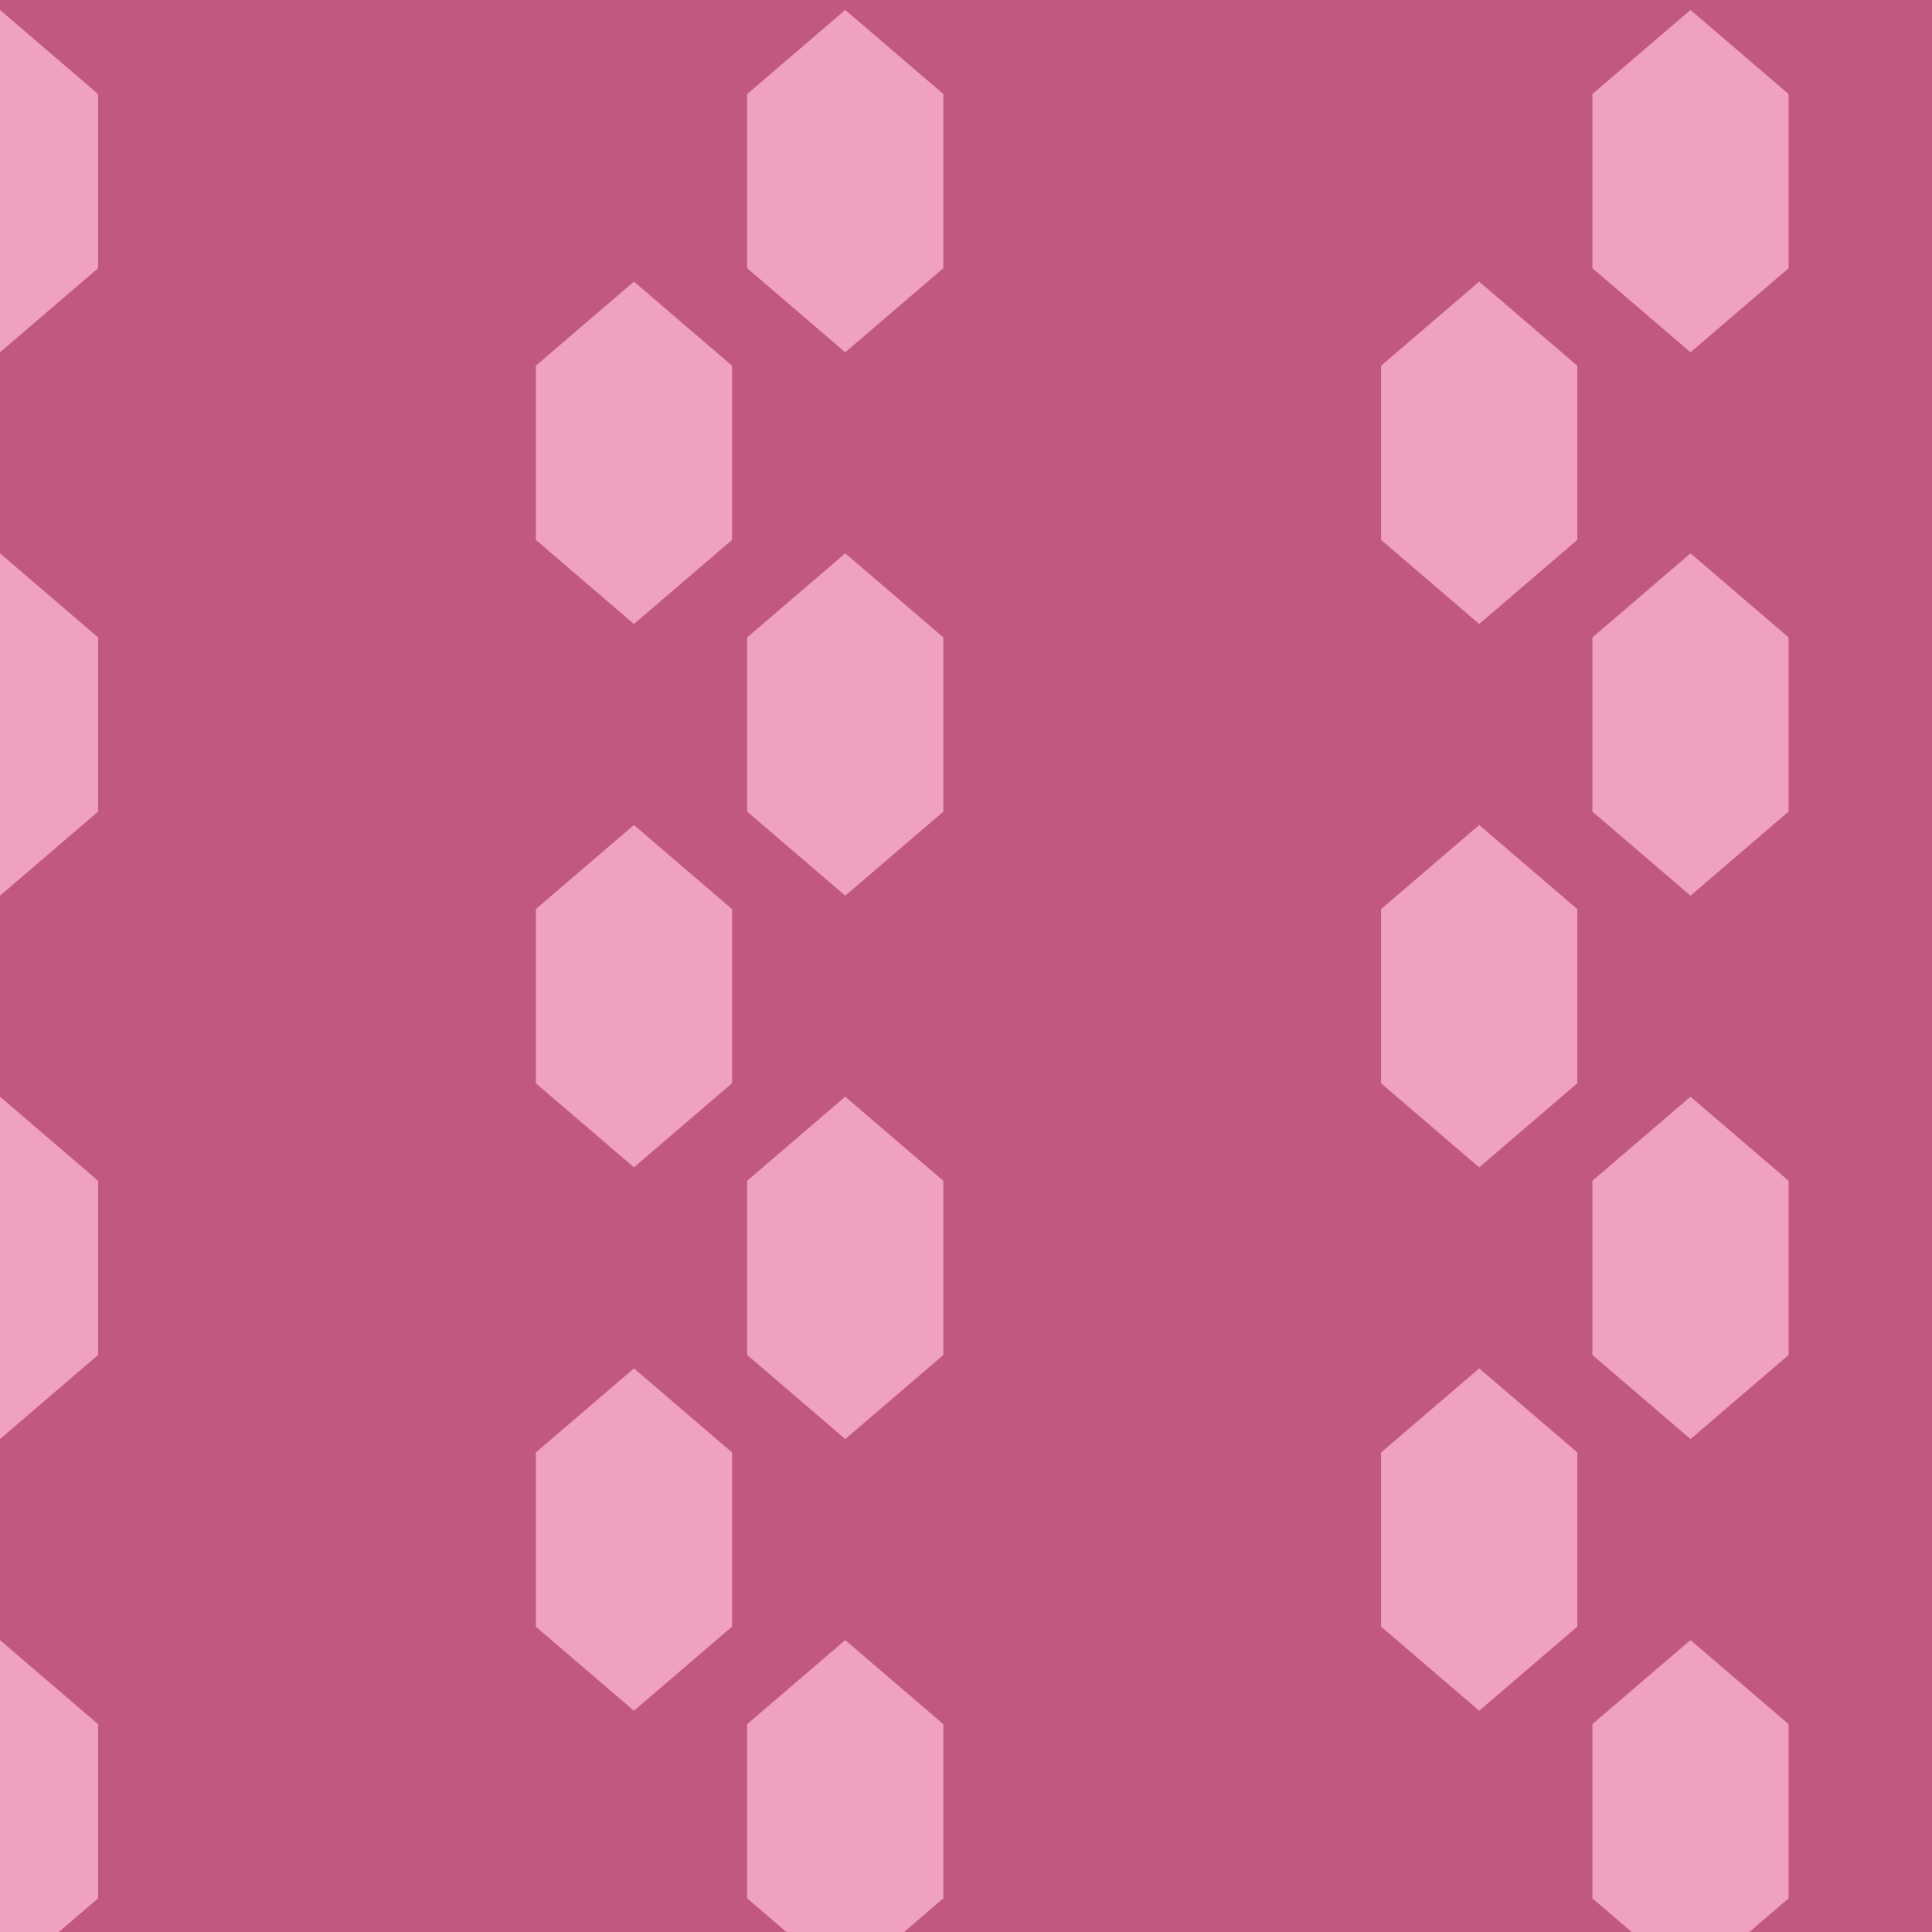
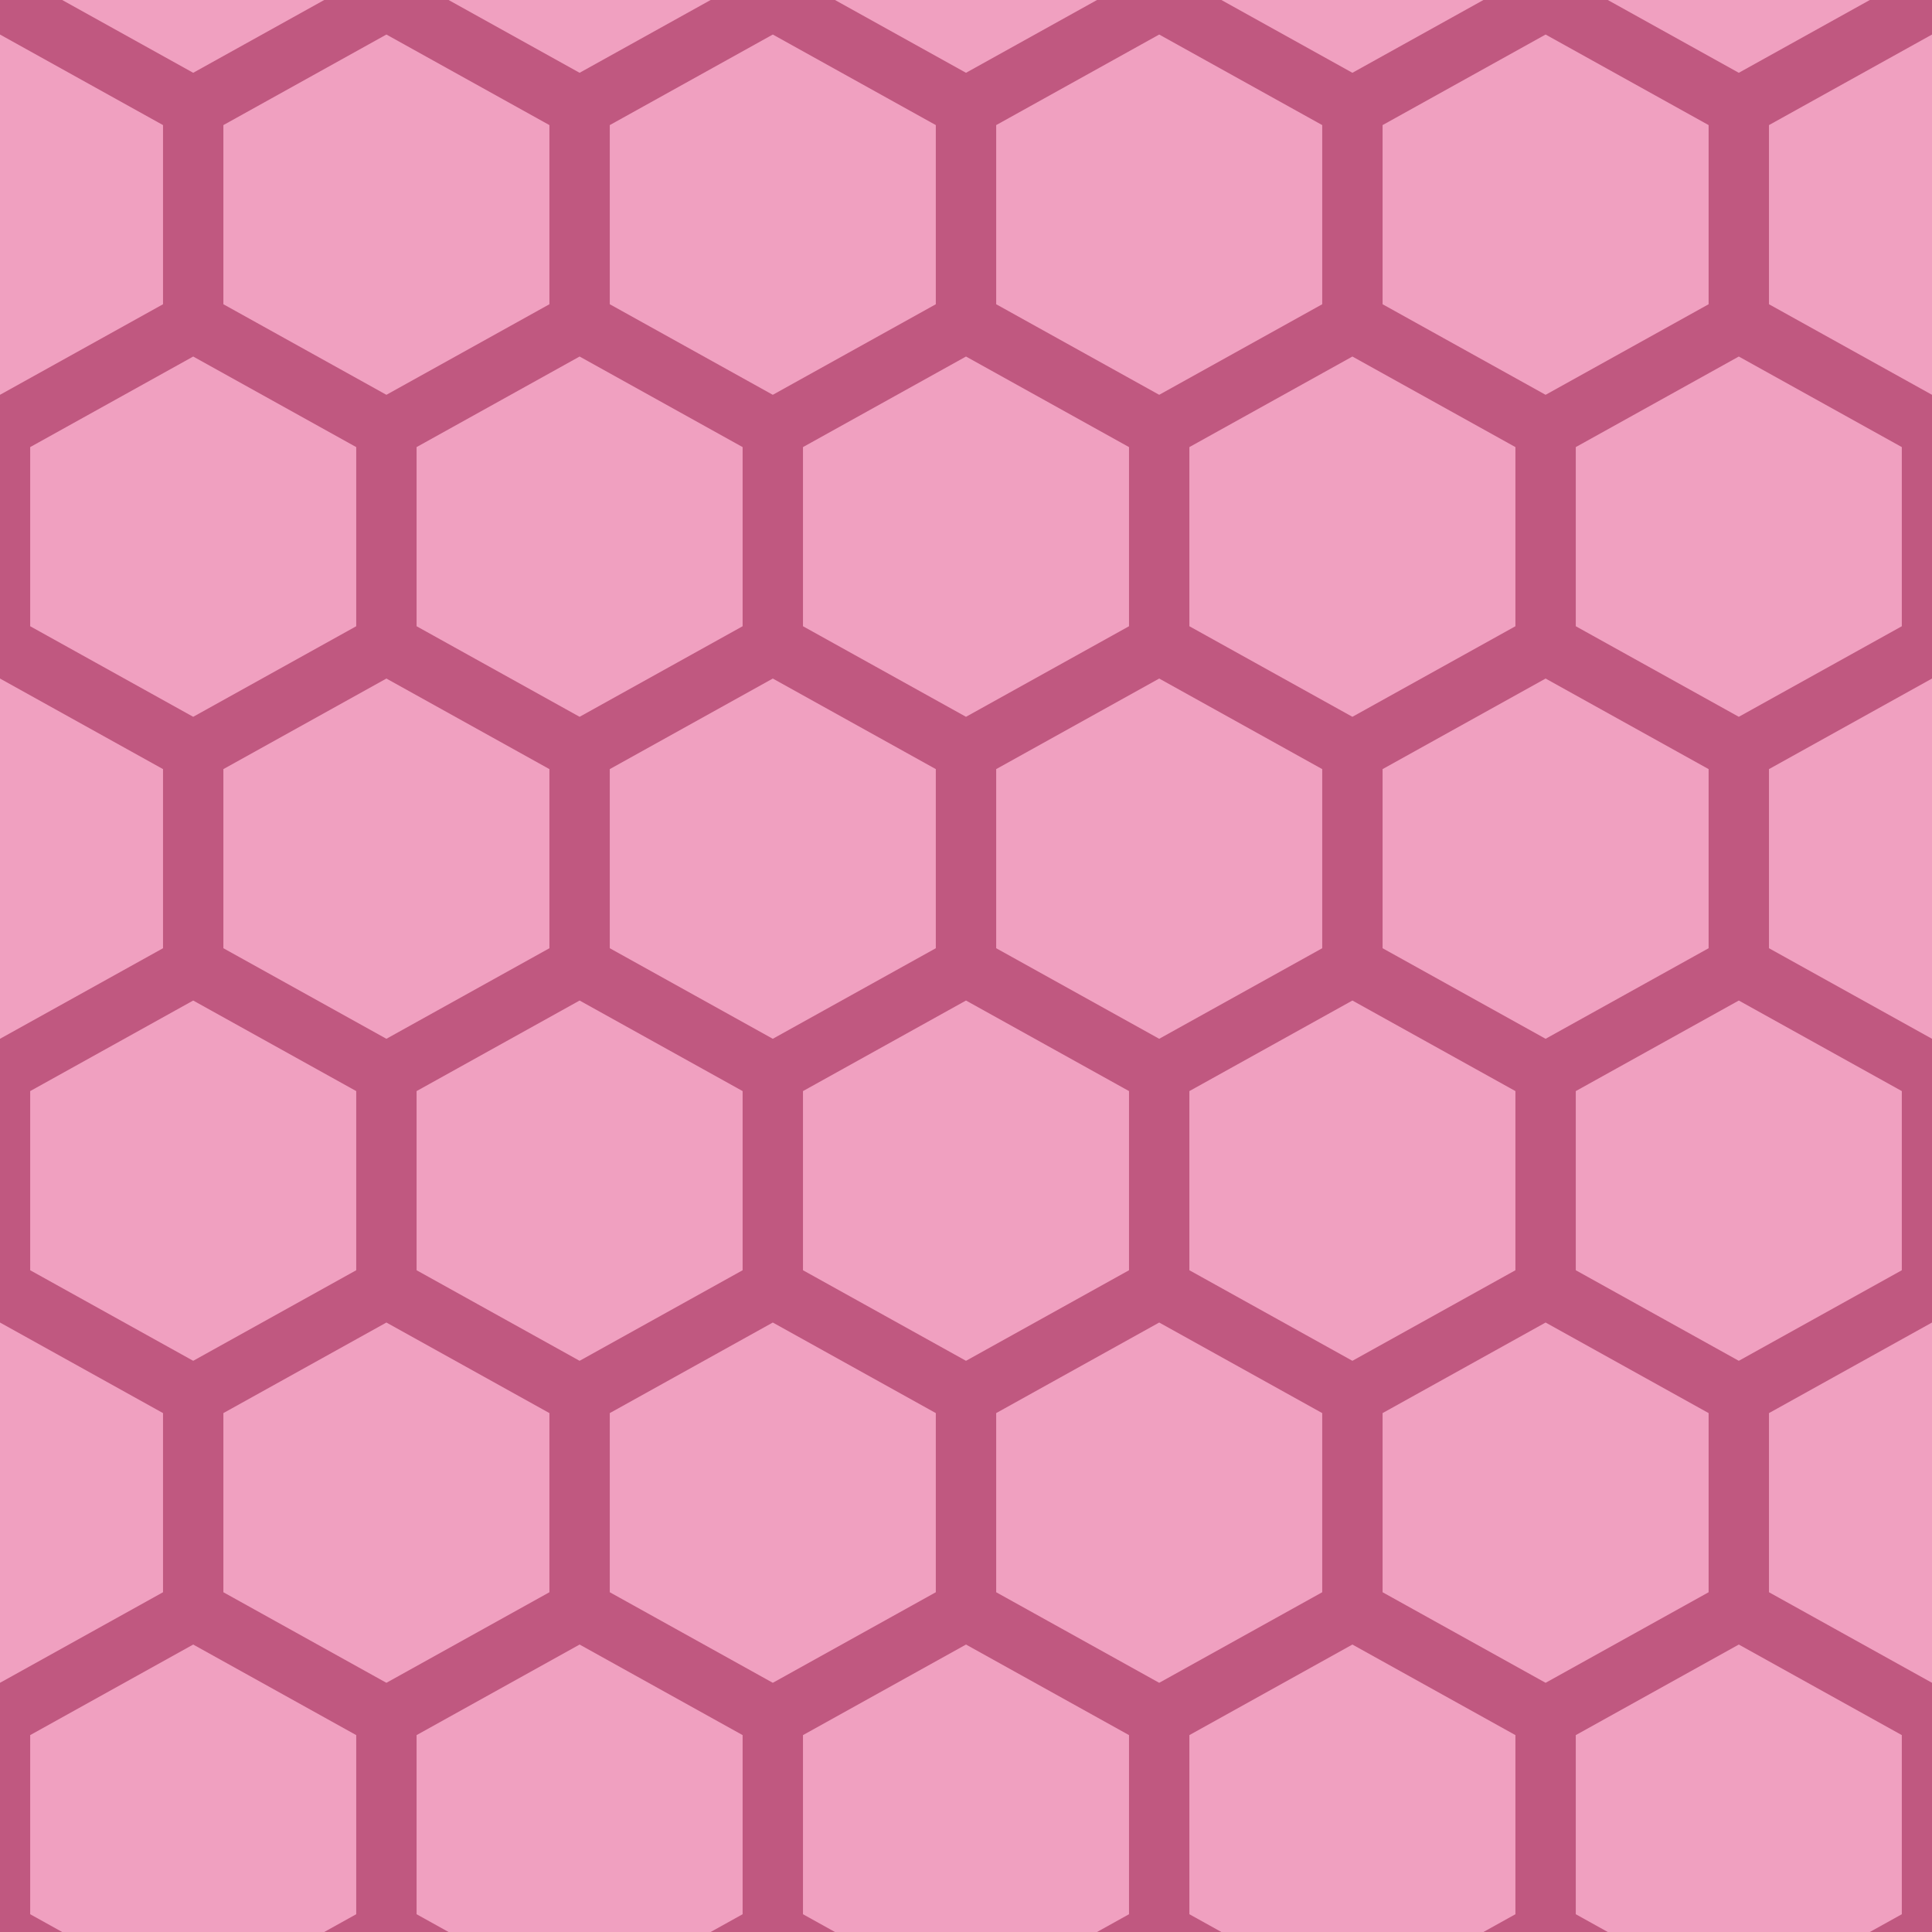
<svg xmlns="http://www.w3.org/2000/svg" width="128" height="128" viewBox="0 0 128 128">
  <rect width="128" height="128" fill="#c05880" />
-   <polygon points="0.0,0.0 7.0,6.0 7.0,18.0 0.0,24.0 -7.0,18.0 -7.0,6.0" fill="#f0a0c0" stroke="#c05880" stroke-width="1" />
-   <polygon points="28.0,0.0 35.0,6.0 35.0,18.0 28.0,24.0 21.0,18.0 21.0,6.0" fill="#c05880" stroke="#c05880" stroke-width="1" />
-   <polygon points="56.0,0.0 63.0,6.0 63.0,18.0 56.0,24.0 49.0,18.0 49.0,6.0" fill="#f0a0c0" stroke="#c05880" stroke-width="1" />
-   <polygon points="84.0,0.0 91.0,6.0 91.0,18.0 84.0,24.0 77.0,18.0 77.0,6.0" fill="#c05880" stroke="#c05880" stroke-width="1" />
-   <polygon points="112.0,0.0 119.0,6.0 119.0,18.0 112.0,24.0 105.0,18.0 105.0,6.0" fill="#f0a0c0" stroke="#c05880" stroke-width="1" />
-   <polygon points="140.0,0.0 147.0,6.0 147.0,18.0 140.0,24.0 133.0,18.0 133.0,6.0" fill="#c05880" stroke="#c05880" stroke-width="1" />
-   <polygon points="14.0,18.0 21.0,24.0 21.0,36.0 14.0,42.0 7.0,36.0 7.0,24.0" fill="#c05880" stroke="#c05880" stroke-width="1" />
-   <polygon points="42.0,18.0 49.0,24.0 49.0,36.0 42.0,42.0 35.0,36.0 35.0,24.0" fill="#f0a0c0" stroke="#c05880" stroke-width="1" />
-   <polygon points="70.0,18.0 77.0,24.0 77.0,36.0 70.0,42.0 63.0,36.0 63.0,24.0" fill="#c05880" stroke="#c05880" stroke-width="1" />
-   <polygon points="98.0,18.0 105.0,24.0 105.0,36.0 98.0,42.0 91.0,36.0 91.0,24.0" fill="#f0a0c0" stroke="#c05880" stroke-width="1" />
-   <polygon points="126.0,18.0 133.0,24.0 133.0,36.0 126.0,42.0 119.0,36.0 119.0,24.0" fill="#c05880" stroke="#c05880" stroke-width="1" />
-   <polygon points="154.0,18.0 161.0,24.0 161.0,36.0 154.0,42.0 147.0,36.0 147.0,24.0" fill="#f0a0c0" stroke="#c05880" stroke-width="1" />
-   <polygon points="0.0,36.0 7.0,42.0 7.0,54.0 0.0,60.0 -7.0,54.0 -7.0,42.0" fill="#f0a0c0" stroke="#c05880" stroke-width="1" />
-   <polygon points="28.0,36.0 35.0,42.0 35.0,54.0 28.0,60.0 21.0,54.0 21.0,42.0" fill="#c05880" stroke="#c05880" stroke-width="1" />
-   <polygon points="56.0,36.0 63.0,42.0 63.0,54.0 56.0,60.0 49.0,54.0 49.0,42.0" fill="#f0a0c0" stroke="#c05880" stroke-width="1" />
-   <polygon points="84.0,36.0 91.0,42.0 91.0,54.0 84.0,60.0 77.0,54.0 77.0,42.0" fill="#c05880" stroke="#c05880" stroke-width="1" />
-   <polygon points="112.0,36.0 119.0,42.0 119.0,54.0 112.0,60.0 105.0,54.0 105.0,42.0" fill="#f0a0c0" stroke="#c05880" stroke-width="1" />
-   <polygon points="140.0,36.0 147.0,42.0 147.0,54.0 140.0,60.0 133.0,54.0 133.0,42.0" fill="#c05880" stroke="#c05880" stroke-width="1" />
-   <polygon points="14.0,54.0 21.0,60.0 21.0,72.0 14.0,78.0 7.0,72.0 7.0,60.0" fill="#c05880" stroke="#c05880" stroke-width="1" />
-   <polygon points="42.0,54.0 49.0,60.0 49.0,72.0 42.0,78.0 35.0,72.0 35.0,60.0" fill="#f0a0c0" stroke="#c05880" stroke-width="1" />
-   <polygon points="70.0,54.0 77.0,60.0 77.0,72.0 70.0,78.0 63.0,72.0 63.0,60.0" fill="#c05880" stroke="#c05880" stroke-width="1" />
-   <polygon points="98.0,54.0 105.0,60.0 105.0,72.0 98.0,78.0 91.0,72.0 91.0,60.0" fill="#f0a0c0" stroke="#c05880" stroke-width="1" />
-   <polygon points="126.0,54.0 133.0,60.0 133.0,72.0 126.0,78.0 119.0,72.0 119.0,60.0" fill="#c05880" stroke="#c05880" stroke-width="1" />
-   <polygon points="154.0,54.0 161.0,60.0 161.0,72.0 154.0,78.0 147.0,72.0 147.0,60.0" fill="#f0a0c0" stroke="#c05880" stroke-width="1" />
-   <polygon points="0.0,72.0 7.0,78.0 7.0,90.0 0.0,96.0 -7.0,90.0 -7.0,78.0" fill="#f0a0c0" stroke="#c05880" stroke-width="1" />
-   <polygon points="28.0,72.0 35.0,78.0 35.0,90.0 28.0,96.0 21.0,90.0 21.0,78.0" fill="#c05880" stroke="#c05880" stroke-width="1" />
-   <polygon points="56.0,72.0 63.0,78.0 63.0,90.0 56.0,96.0 49.0,90.0 49.0,78.0" fill="#f0a0c0" stroke="#c05880" stroke-width="1" />
-   <polygon points="84.0,72.0 91.0,78.0 91.0,90.0 84.0,96.0 77.0,90.0 77.0,78.0" fill="#c05880" stroke="#c05880" stroke-width="1" />
-   <polygon points="112.0,72.0 119.0,78.0 119.0,90.0 112.0,96.0 105.0,90.0 105.0,78.0" fill="#f0a0c0" stroke="#c05880" stroke-width="1" />
-   <polygon points="140.0,72.0 147.0,78.0 147.0,90.0 140.0,96.0 133.0,90.0 133.0,78.0" fill="#c05880" stroke="#c05880" stroke-width="1" />
-   <polygon points="14.0,90.0 21.0,96.0 21.0,108.0 14.0,114.0 7.0,108.0 7.0,96.0" fill="#c05880" stroke="#c05880" stroke-width="1" />
-   <polygon points="42.0,90.0 49.0,96.0 49.0,108.0 42.0,114.0 35.0,108.0 35.0,96.0" fill="#f0a0c0" stroke="#c05880" stroke-width="1" />
-   <polygon points="70.0,90.0 77.0,96.0 77.0,108.0 70.0,114.0 63.0,108.0 63.0,96.0" fill="#c05880" stroke="#c05880" stroke-width="1" />
-   <polygon points="98.0,90.0 105.0,96.0 105.0,108.0 98.0,114.0 91.0,108.0 91.0,96.0" fill="#f0a0c0" stroke="#c05880" stroke-width="1" />
-   <polygon points="126.0,90.0 133.0,96.0 133.0,108.0 126.0,114.0 119.0,108.0 119.0,96.0" fill="#c05880" stroke="#c05880" stroke-width="1" />
-   <polygon points="154.0,90.0 161.0,96.0 161.0,108.0 154.0,114.0 147.0,108.0 147.0,96.0" fill="#f0a0c0" stroke="#c05880" stroke-width="1" />
-   <polygon points="0.0,108.0 7.0,114.0 7.0,126.0 0.0,132.0 -7.0,126.0 -7.0,114.0" fill="#f0a0c0" stroke="#c05880" stroke-width="1" />
-   <polygon points="28.0,108.0 35.0,114.0 35.0,126.0 28.0,132.0 21.0,126.0 21.0,114.0" fill="#c05880" stroke="#c05880" stroke-width="1" />
-   <polygon points="56.0,108.0 63.0,114.0 63.0,126.0 56.0,132.0 49.0,126.0 49.0,114.0" fill="#f0a0c0" stroke="#c05880" stroke-width="1" />
-   <polygon points="84.0,108.0 91.0,114.0 91.0,126.0 84.0,132.0 77.0,126.0 77.0,114.0" fill="#c05880" stroke="#c05880" stroke-width="1" />
-   <polygon points="112.0,108.0 119.0,114.0 119.0,126.0 112.0,132.0 105.0,126.0 105.0,114.0" fill="#f0a0c0" stroke="#c05880" stroke-width="1" />
-   <polygon points="140.0,108.0 147.0,114.0 147.0,126.0 140.0,132.0 133.0,126.0 133.0,114.0" fill="#c05880" stroke="#c05880" stroke-width="1" />
+   <polygon points="12.8,-19.045 23.6,-13.045 23.6,-1.177 12.8,4.823 2,-1.177 2,-13.045" fill="#f0a0c0" />
+   <polygon points="38.4,-19.045 49.2,-13.045 49.2,-1.177 38.4,4.823 27.6,-1.177 27.6,-13.045" fill="#f0a0c0" />
+   <polygon points="64,-19.045 74.8,-13.045 74.8,-1.177 64,4.823 53.2,-1.177 53.2,-13.045" fill="#f0a0c0" />
+   <polygon points="89.6,-19.045 100.4,-13.045 100.4,-1.177 89.6,4.823 78.8,-1.177 78.8,-13.045" fill="#f0a0c0" />
+   <polygon points="115.2,-19.045 126,-13.045 126,-1.177 115.2,4.823 104.4,-1.177 104.4,-13.045" fill="#f0a0c0" />
+   <polygon points="0,2.288 10.8,8.288 10.8,20.157 0,26.157 -10.8,20.157 -10.8,8.288" fill="#f0a0c0" />
+   <polygon points="25.6,2.288 36.4,8.288 36.4,20.157 25.6,26.157 14.8,20.157 14.8,8.288" fill="#f0a0c0" />
+   <polygon points="51.2,2.288 62,8.288 62,20.157 51.2,26.157 40.4,20.157 40.4,8.288" fill="#f0a0c0" />
+   <polygon points="76.8,2.288 87.6,8.288 87.6,20.157 76.8,26.157 66,20.157 66,8.288" fill="#f0a0c0" />
+   <polygon points="102.4,2.288 113.2,8.288 113.2,20.157 102.4,26.157 91.6,20.157 91.6,8.288" fill="#f0a0c0" />
+   <polygon points="128,2.288 138.8,8.288 138.8,20.157 128,26.157 117.2,20.157 117.2,8.288" fill="#f0a0c0" />
+   <polygon points="12.8,23.621 23.6,29.621 23.6,41.49 12.8,47.49 2,41.49 2,29.621" fill="#f0a0c0" />
+   <polygon points="38.4,23.621 49.2,29.621 49.2,41.49 38.4,47.49 27.6,41.49 27.6,29.621" fill="#f0a0c0" />
+   <polygon points="64,23.621 74.8,29.621 74.8,41.49 64,47.49 53.2,41.49 53.2,29.621" fill="#f0a0c0" />
+   <polygon points="89.6,23.621 100.4,29.621 100.4,41.49 89.6,47.49 78.8,41.49 78.8,29.621" fill="#f0a0c0" />
+   <polygon points="115.2,23.621 126,29.621 126,41.49 115.2,47.49 104.4,41.49 104.4,29.621" fill="#f0a0c0" />
+   <polygon points="0,44.955 10.8,50.955 10.8,62.823 0,68.823 -10.8,62.823 -10.8,50.955" fill="#f0a0c0" />
+   <polygon points="25.6,44.955 36.4,50.955 36.4,62.823 25.6,68.823 14.8,62.823 14.8,50.955" fill="#f0a0c0" />
+   <polygon points="51.2,44.955 62,50.955 62,62.823 51.2,68.823 40.4,62.823 40.4,50.955" fill="#f0a0c0" />
+   <polygon points="76.8,44.955 87.6,50.955 87.6,62.823 76.8,68.823 66,62.823 66,50.955" fill="#f0a0c0" />
+   <polygon points="102.4,44.955 113.2,50.955 113.2,62.823 102.4,68.823 91.6,62.823 91.6,50.955" fill="#f0a0c0" />
+   <polygon points="128,44.955 138.8,50.955 138.8,62.823 128,68.823 117.2,62.823 117.2,50.955" fill="#f0a0c0" />
+   <polygon points="12.8,66.288 23.6,72.288 23.6,84.157 12.8,90.157 2,84.157 2,72.288" fill="#f0a0c0" />
+   <polygon points="38.4,66.288 49.2,72.288 49.2,84.157 38.4,90.157 27.6,84.157 27.6,72.288" fill="#f0a0c0" />
+   <polygon points="64,66.288 74.8,72.288 74.8,84.157 64,90.157 53.2,84.157 53.2,72.288" fill="#f0a0c0" />
+   <polygon points="89.6,66.288 100.4,72.288 100.4,84.157 89.6,90.157 78.8,84.157 78.8,72.288" fill="#f0a0c0" />
+   <polygon points="115.2,66.288 126,72.288 126,84.157 115.2,90.157 104.4,84.157 104.4,72.288" fill="#f0a0c0" />
+   <polygon points="0,87.621 10.8,93.621 10.8,105.49 0,111.49 -10.8,105.49 -10.8,93.621" fill="#f0a0c0" />
+   <polygon points="25.6,87.621 36.4,93.621 36.4,105.49 25.6,111.49 14.8,105.49 14.8,93.621" fill="#f0a0c0" />
+   <polygon points="51.2,87.621 62,93.621 62,105.49 51.2,111.49 40.4,105.49 40.4,93.621" fill="#f0a0c0" />
+   <polygon points="76.8,87.621 87.6,93.621 87.6,105.49 76.8,111.49 66,105.49 66,93.621" fill="#f0a0c0" />
+   <polygon points="102.4,87.621 113.2,93.621 113.2,105.49 102.4,111.49 91.6,105.49 91.6,93.621" fill="#f0a0c0" />
+   <polygon points="128,87.621 138.8,93.621 138.8,105.49 128,111.49 117.2,105.49 117.2,93.621" fill="#f0a0c0" />
+   <polygon points="12.8,108.955 23.6,114.955 23.6,126.823 12.8,132.823 2,126.823 2,114.955" fill="#f0a0c0" />
+   <polygon points="38.4,108.955 49.2,114.955 49.2,126.823 38.4,132.823 27.6,126.823 27.6,114.955" fill="#f0a0c0" />
+   <polygon points="64,108.955 74.8,114.955 74.8,126.823 64,132.823 53.2,126.823 53.2,114.955" fill="#f0a0c0" />
+   <polygon points="89.6,108.955 100.4,114.955 100.4,126.823 89.6,132.823 78.8,126.823 78.8,114.955" fill="#f0a0c0" />
+   <polygon points="115.2,108.955 126,114.955 126,126.823 115.2,132.823 104.4,126.823 104.4,114.955" fill="#f0a0c0" />
</svg>
